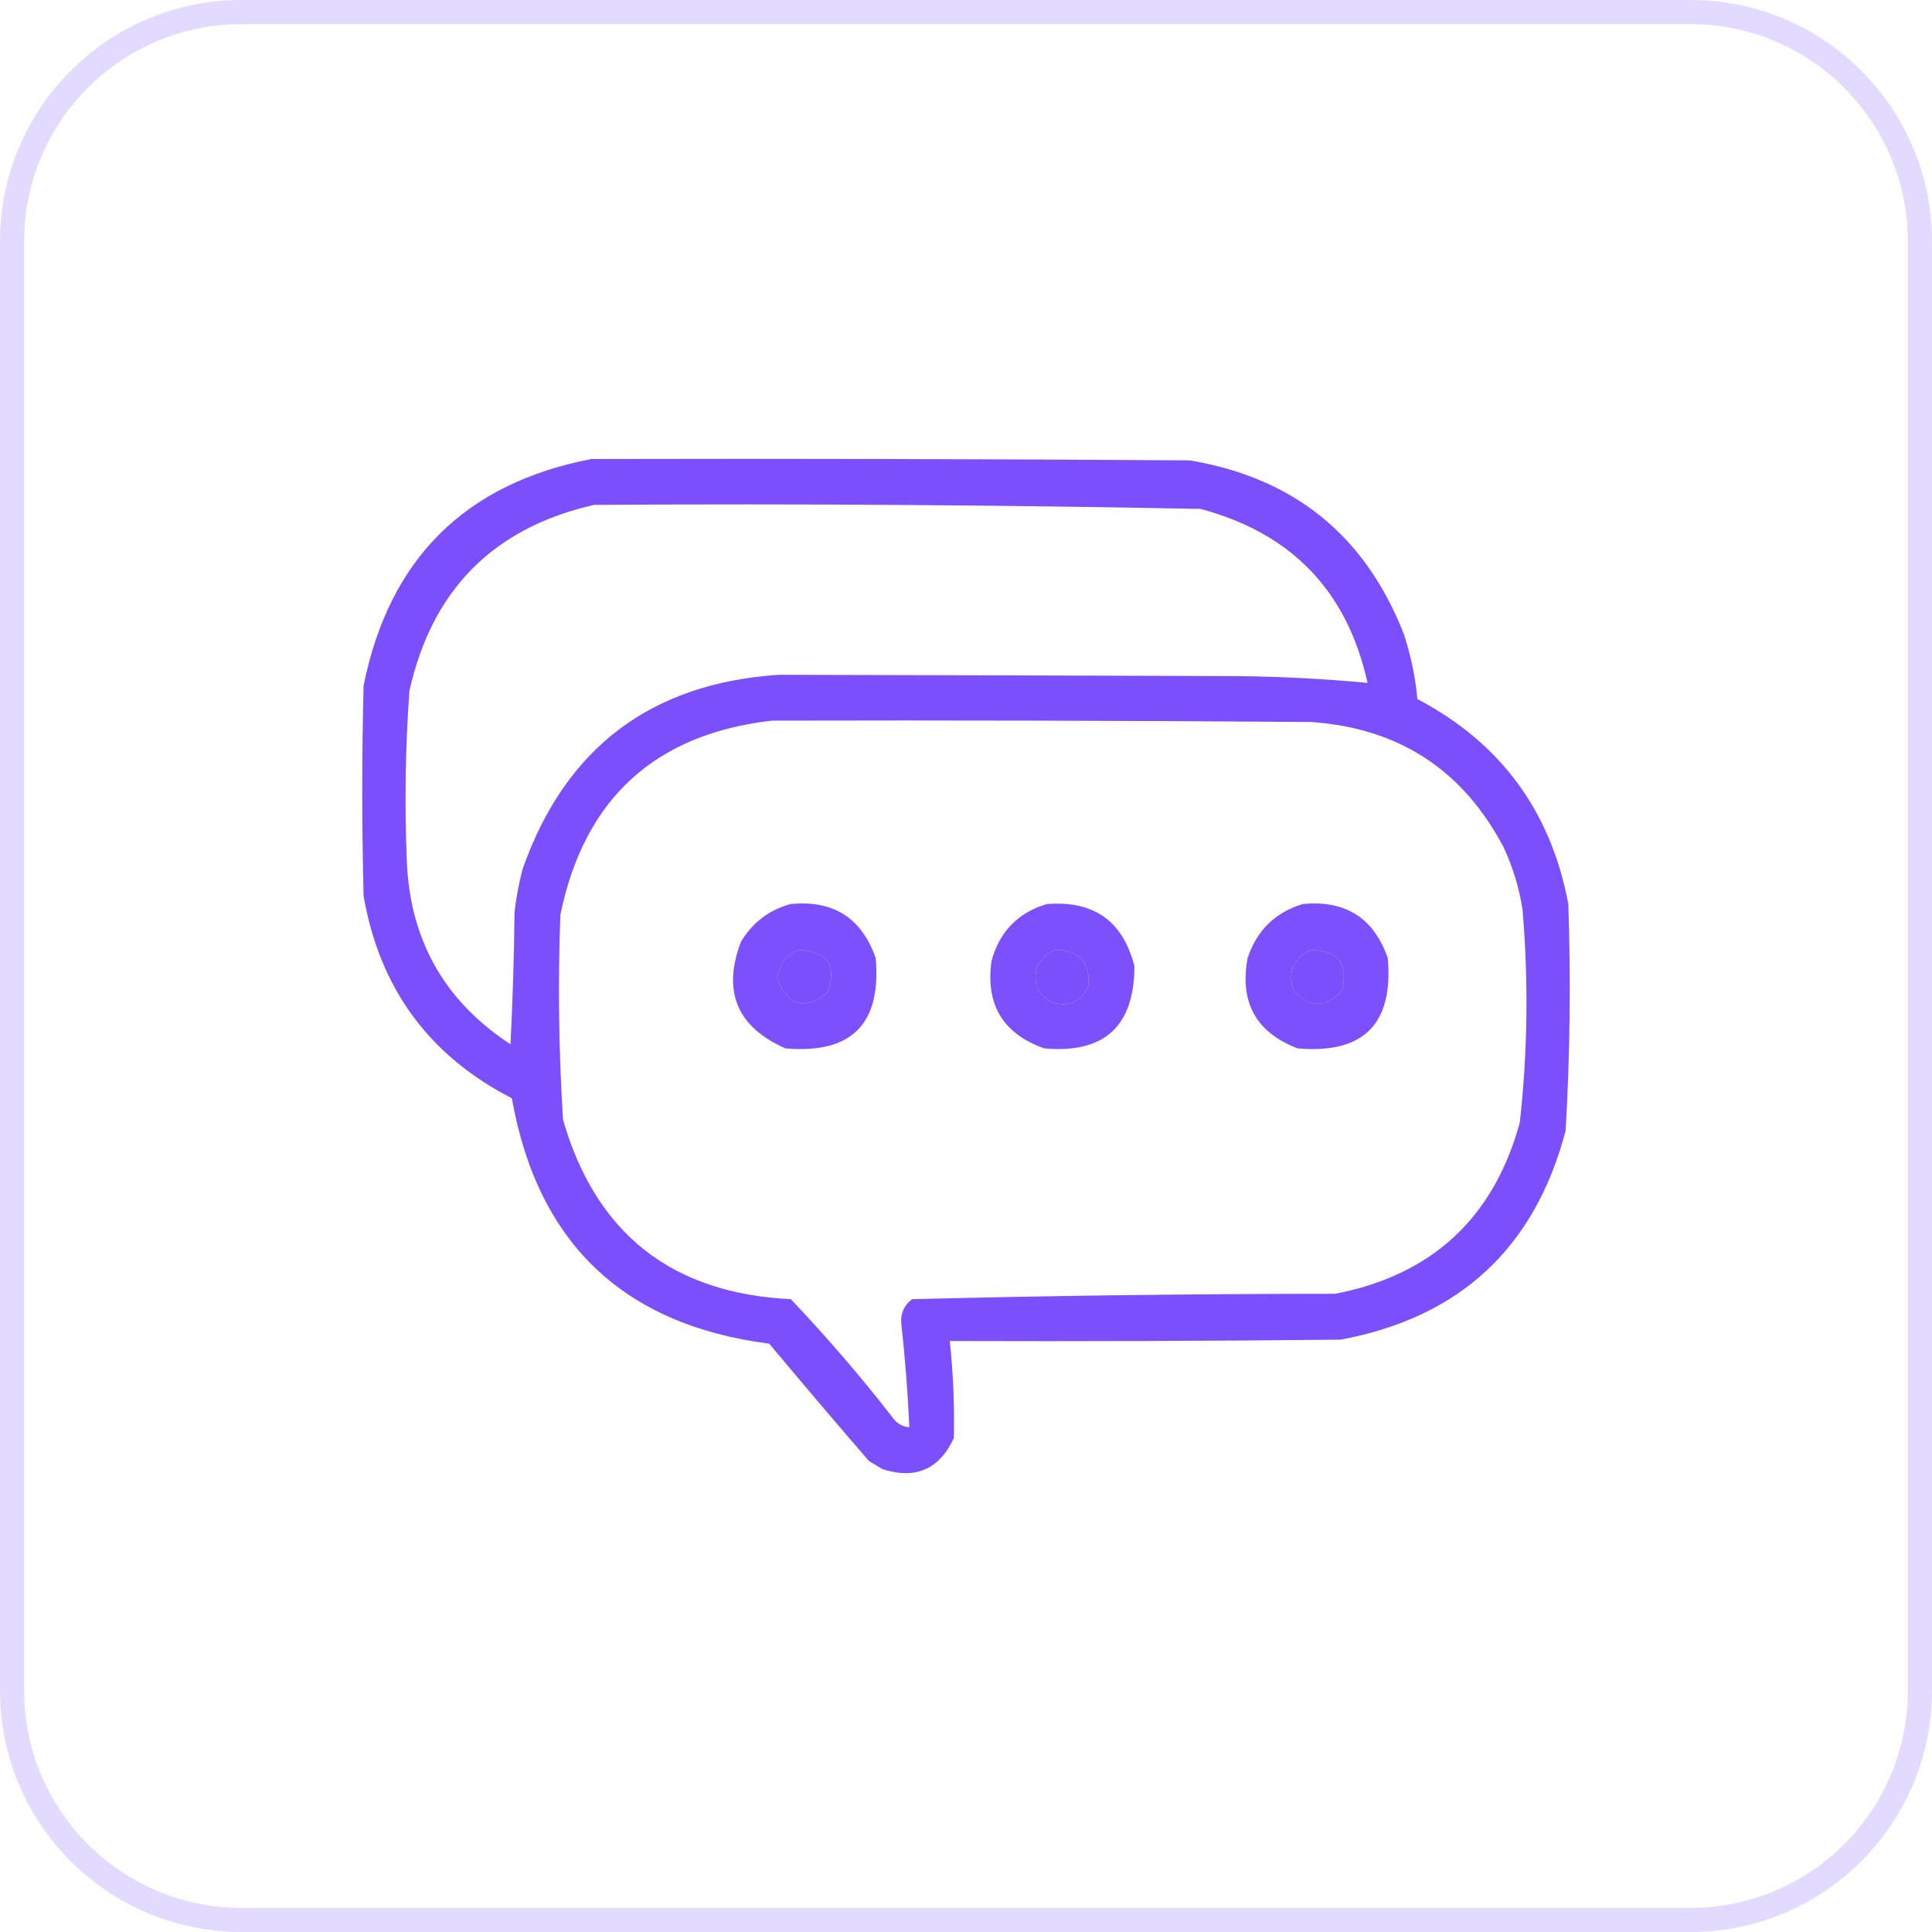
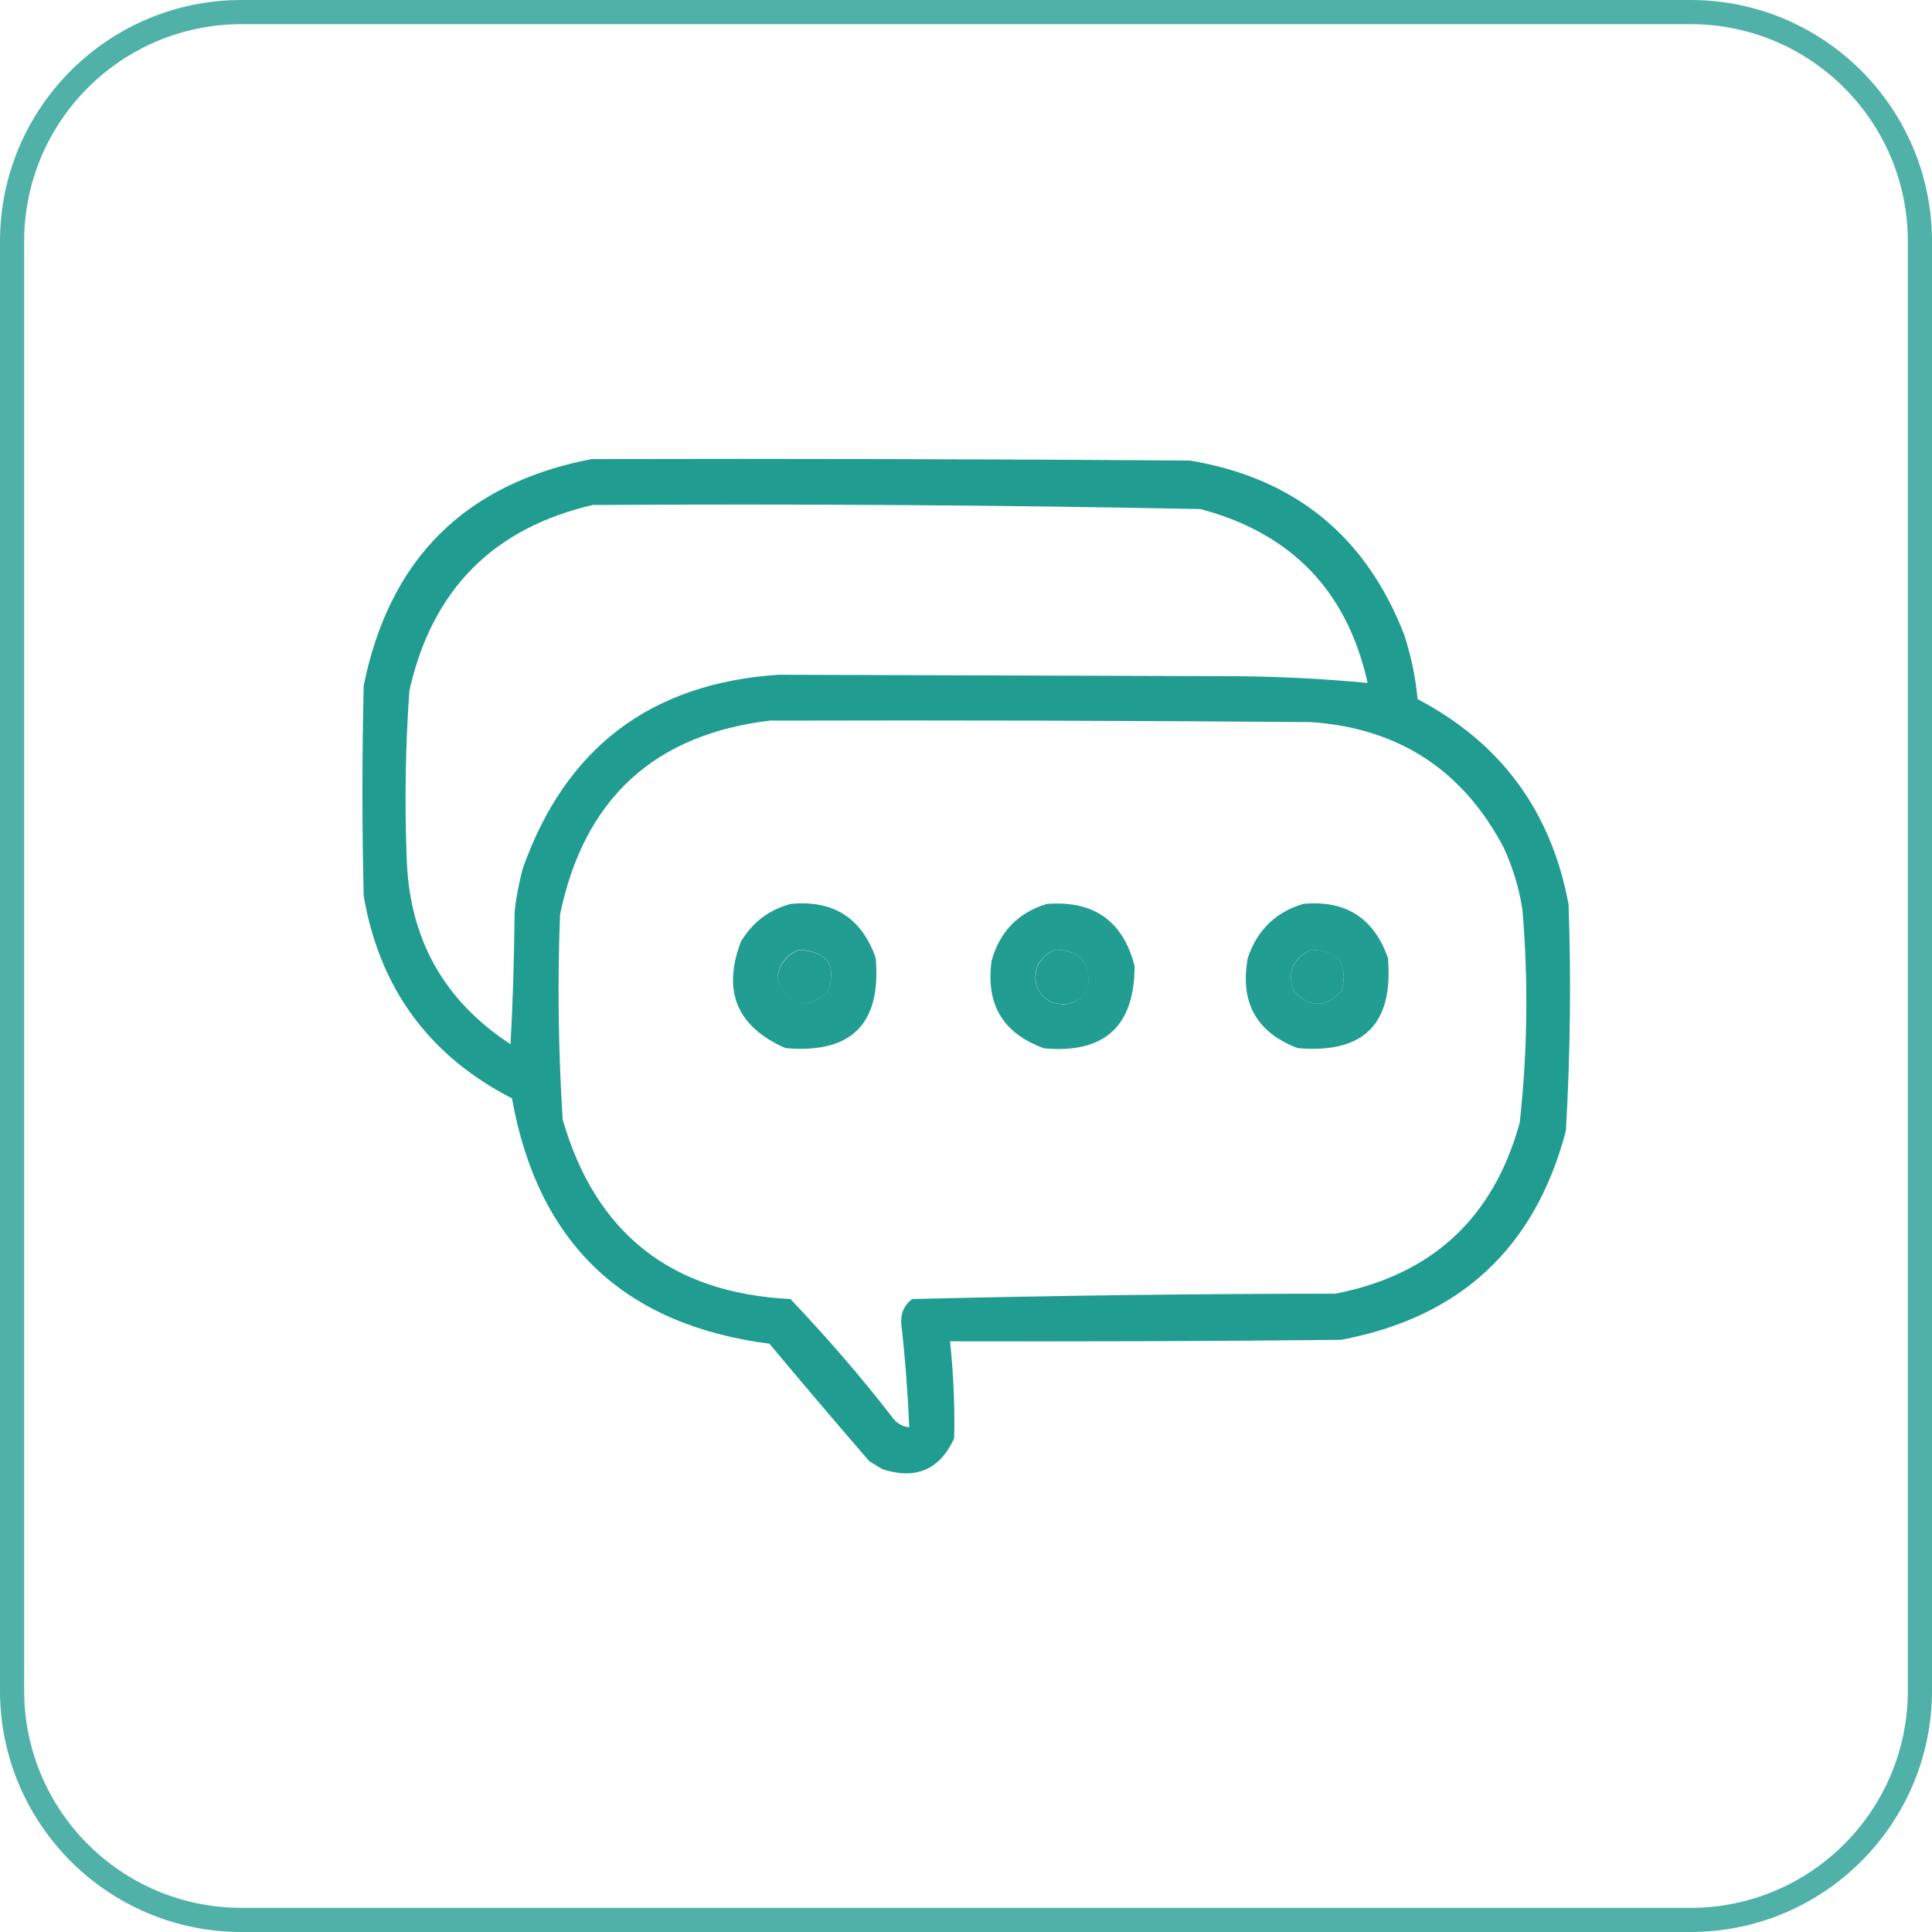
- <svg xmlns="http://www.w3.org/2000/svg" width="80" height="80" viewBox="0 0 80 80" fill="none">
-   <rect opacity="0.2" x="0.5" y="0.5" width="79" height="79" rx="9.5" stroke="#7444FD" />
-   <path opacity="0.94" fill-rule="evenodd" clip-rule="evenodd" d="M24.486 19.007C32.745 18.988 41.003 19.007 49.261 19.063C53.587 19.784 56.544 22.185 58.134 26.266C58.42 27.139 58.606 28.032 58.692 28.947C62.138 30.759 64.221 33.589 64.941 37.435C65.047 40.566 65.01 43.693 64.83 46.816C63.556 51.671 60.449 54.556 55.511 55.472C50.117 55.528 44.723 55.546 39.329 55.528C39.471 56.865 39.527 58.205 39.496 59.548C38.895 60.845 37.909 61.273 36.539 60.833C36.353 60.721 36.167 60.609 35.981 60.497C34.591 58.888 33.215 57.269 31.852 55.639C25.81 54.861 22.258 51.473 21.194 45.476C17.763 43.714 15.717 40.922 15.056 37.1C14.981 34.196 14.981 31.292 15.056 28.388C16.112 23.143 19.256 20.016 24.486 19.007ZM24.598 20.906C32.971 20.852 41.341 20.908 49.708 21.073C53.481 22.076 55.788 24.477 56.627 28.277C54.848 28.109 53.062 28.016 51.27 27.997C44.92 27.974 38.577 27.955 32.242 27.942C26.942 28.295 23.408 30.975 21.64 35.983C21.486 36.57 21.374 37.166 21.305 37.77C21.287 39.595 21.231 41.419 21.138 43.242C18.372 41.431 16.94 38.862 16.841 35.536C16.75 33.226 16.787 30.918 16.953 28.612C17.882 24.425 20.43 21.856 24.598 20.906ZM31.963 29.84C39.403 29.822 46.843 29.84 54.283 29.896C57.916 30.145 60.575 31.876 62.263 35.089C62.644 35.908 62.904 36.764 63.044 37.658C63.295 40.605 63.258 43.545 62.932 46.481C61.851 50.43 59.303 52.794 55.288 53.573C49.442 53.575 43.602 53.649 37.767 53.796C37.435 54.049 37.287 54.384 37.32 54.802C37.478 56.232 37.59 57.665 37.655 59.101C37.347 59.074 37.105 58.925 36.929 58.655C35.618 56.969 34.223 55.35 32.745 53.796C27.82 53.557 24.677 51.081 23.314 46.369C23.136 43.544 23.099 40.714 23.203 37.882C24.189 33.078 27.11 30.397 31.963 29.84ZM33.079 39.333C34.291 39.416 34.682 40.012 34.251 41.12C33.292 41.855 32.603 41.65 32.187 40.506C32.264 39.928 32.562 39.537 33.079 39.333ZM43.681 39.333C44.663 39.329 45.128 39.813 45.076 40.785C44.793 41.477 44.291 41.719 43.57 41.511C42.953 41.185 42.749 40.683 42.956 40.004C43.123 39.689 43.364 39.466 43.681 39.333ZM54.283 39.333C55.415 39.366 55.842 39.925 55.567 41.009C54.897 41.753 54.228 41.753 53.558 41.009C53.313 40.235 53.555 39.677 54.283 39.333Z" fill="#7444FD" />
-   <path opacity="0.93" fill-rule="evenodd" clip-rule="evenodd" d="M32.745 37.434C34.507 37.264 35.678 38.008 36.26 39.668C36.502 42.404 35.255 43.652 32.521 43.41C30.515 42.523 29.901 41.052 30.68 38.998C31.168 38.191 31.856 37.67 32.745 37.434ZM33.079 39.333C32.562 39.537 32.264 39.928 32.187 40.506C32.603 41.65 33.292 41.855 34.251 41.12C34.682 40.012 34.291 39.416 33.079 39.333Z" fill="#7444FD" />
-   <path opacity="0.931" fill-rule="evenodd" clip-rule="evenodd" d="M43.346 37.435C45.291 37.281 46.5 38.137 46.974 40.004C46.97 42.501 45.724 43.636 43.235 43.41C41.526 42.801 40.8 41.592 41.059 39.78C41.394 38.57 42.157 37.788 43.346 37.435ZM43.681 39.334C43.364 39.466 43.123 39.689 42.956 40.004C42.748 40.683 42.953 41.185 43.57 41.511C44.291 41.72 44.793 41.478 45.076 40.785C45.128 39.813 44.663 39.33 43.681 39.334Z" fill="#7444FD" />
-   <path opacity="0.932" fill-rule="evenodd" clip-rule="evenodd" d="M53.949 37.434C55.711 37.264 56.882 38.008 57.464 39.668C57.706 42.404 56.46 43.652 53.725 43.41C52.009 42.749 51.321 41.502 51.661 39.668C52.046 38.519 52.809 37.775 53.949 37.434ZM54.283 39.333C53.555 39.677 53.313 40.235 53.558 41.008C54.228 41.753 54.897 41.753 55.567 41.008C55.842 39.925 55.415 39.366 54.283 39.333Z" fill="#7444FD" />
+ <svg xmlns="http://www.w3.org/2000/svg" id="Capa_1" version="1.1" viewBox="0 0 80 80">
+   <defs>
+     <style>
+       .st0 {
+         fill: none;
+         opacity: .74;
+         stroke: #129689;
+       }
+ 
+       .st0, .st1, .st2, .st3, .st4 {
+         isolation: isolate;
+       }
+ 
+       .st1 {
+         opacity: .93;
+       }
+ 
+       .st1, .st2, .st3, .st4 {
+         fill: #129689;
+         fill-rule: evenodd;
+       }
+ 
+       .st2 {
+         opacity: .94;
+       }
+ 
+       .st3 {
+         opacity: .93;
+       }
+ 
+       .st4 {
+         opacity: .93;
+       }
+     </style>
+   </defs>
+   <rect class="st0" x=".5" y=".5" width="79" height="79" rx="9.5" ry="9.5" />
+   <path class="st2" d="M24.49,19.01c8.26-.02,16.52,0,24.78.06,4.33.72,7.28,3.12,8.87,7.2.29.87.47,1.77.56,2.68,3.45,1.81,5.53,4.64,6.25,8.49.11,3.13.07,6.26-.11,9.38-1.27,4.85-4.38,7.74-9.32,8.66-5.39.06-10.79.07-16.18.06.14,1.34.2,2.68.17,4.02-.6,1.3-1.59,1.72-2.96,1.28-.19-.11-.37-.22-.56-.34-1.39-1.61-2.77-3.23-4.13-4.86-6.04-.78-9.59-4.17-10.66-10.16-3.43-1.76-5.48-4.55-6.14-8.38-.07-2.9-.07-5.81,0-8.71,1.06-5.25,4.2-8.37,9.43-9.38ZM24.6,20.91c8.37-.05,16.74,0,25.11.17,3.77,1,6.08,3.4,6.92,7.2-1.78-.17-3.56-.26-5.36-.28-6.35-.02-12.69-.04-19.03-.06-5.3.35-8.83,3.03-10.6,8.04-.15.59-.27,1.18-.33,1.79-.02,1.83-.07,3.65-.17,5.47-2.77-1.81-4.2-4.38-4.3-7.71-.09-2.31-.05-4.62.11-6.92.93-4.19,3.48-6.76,7.64-7.71ZM31.96,29.84c7.44-.02,14.88,0,22.32.06,3.63.25,6.29,1.98,7.98,5.19.38.82.64,1.67.78,2.57.25,2.95.21,5.89-.11,8.82-1.08,3.95-3.63,6.31-7.64,7.09-5.85,0-11.69.08-17.52.22-.33.25-.48.59-.45,1.01.16,1.43.27,2.86.33,4.3-.31-.03-.55-.18-.73-.45-1.31-1.69-2.71-3.3-4.19-4.86-4.92-.24-8.07-2.71-9.43-7.43-.18-2.83-.22-5.66-.11-8.49.99-4.8,3.91-7.48,8.76-8.04ZM33.08,39.33c1.21.08,1.6.68,1.17,1.79-.96.73-1.65.53-2.06-.61.08-.58.38-.97.89-1.17ZM43.68,39.33c.98,0,1.45.48,1.4,1.45-.28.69-.79.93-1.51.73-.62-.33-.82-.83-.61-1.51.17-.31.41-.54.73-.67ZM54.28,39.33c1.13.03,1.56.59,1.28,1.68-.67.74-1.34.74-2.01,0-.24-.77,0-1.33.73-1.68Z" />
+   <path class="st3" d="M32.74,37.43c1.76-.17,2.93.57,3.52,2.23.24,2.74-1,3.98-3.74,3.74-2.01-.89-2.62-2.36-1.84-4.41.49-.81,1.18-1.33,2.06-1.56ZM33.08,39.33c-.52.2-.82.59-.89,1.17.42,1.14,1.11,1.35,2.06.61.43-1.11.04-1.7-1.17-1.79Z" />
+   <path class="st4" d="M43.35,37.43c1.94-.15,3.15.7,3.63,2.57,0,2.5-1.25,3.63-3.74,3.41-1.71-.61-2.43-1.82-2.18-3.63.34-1.21,1.1-1.99,2.29-2.35ZM43.68,39.33c-.32.13-.56.36-.73.67-.21.68,0,1.18.61,1.51.72.21,1.22-.03,1.51-.73.05-.97-.41-1.46-1.4-1.45Z" />
+   <path class="st1" d="M53.95,37.43c1.76-.17,2.93.57,3.52,2.23.24,2.74-1,3.98-3.74,3.74-1.72-.66-2.4-1.91-2.06-3.74.39-1.15,1.15-1.89,2.29-2.23ZM54.28,39.33c-.73.34-.97.9-.73,1.68.67.74,1.34.74,2.01,0,.28-1.08-.15-1.64-1.28-1.68Z" />
</svg>
